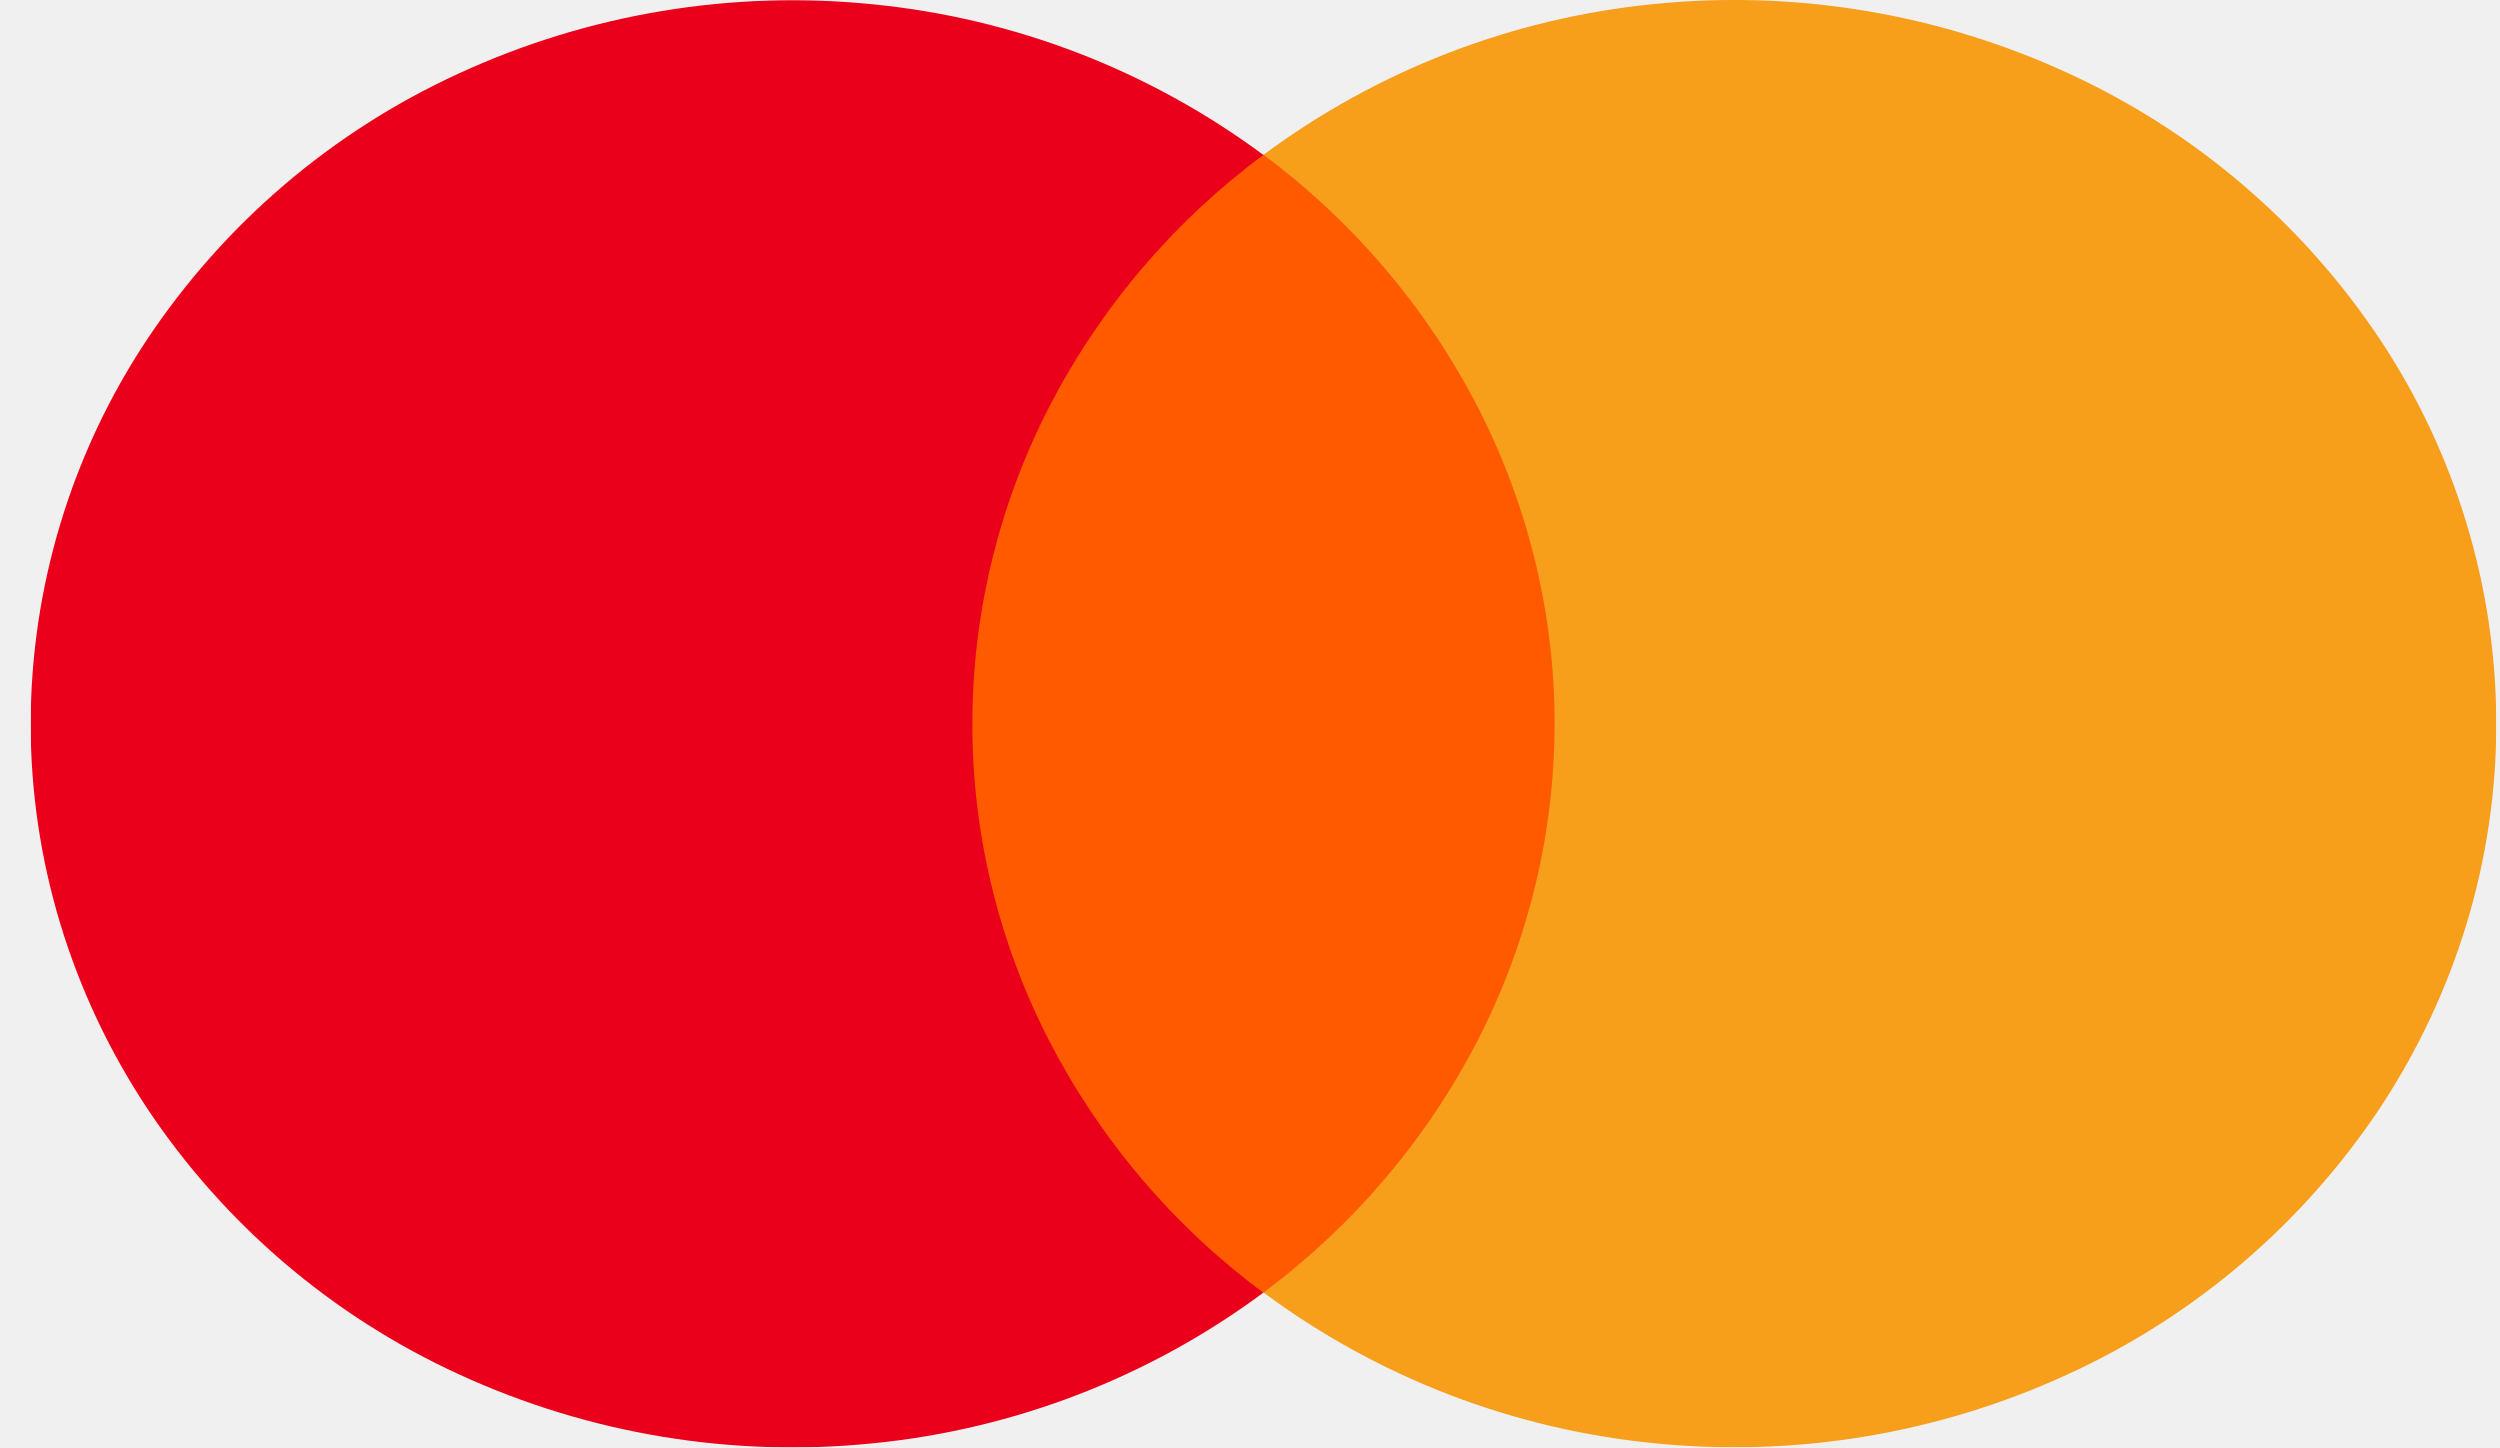
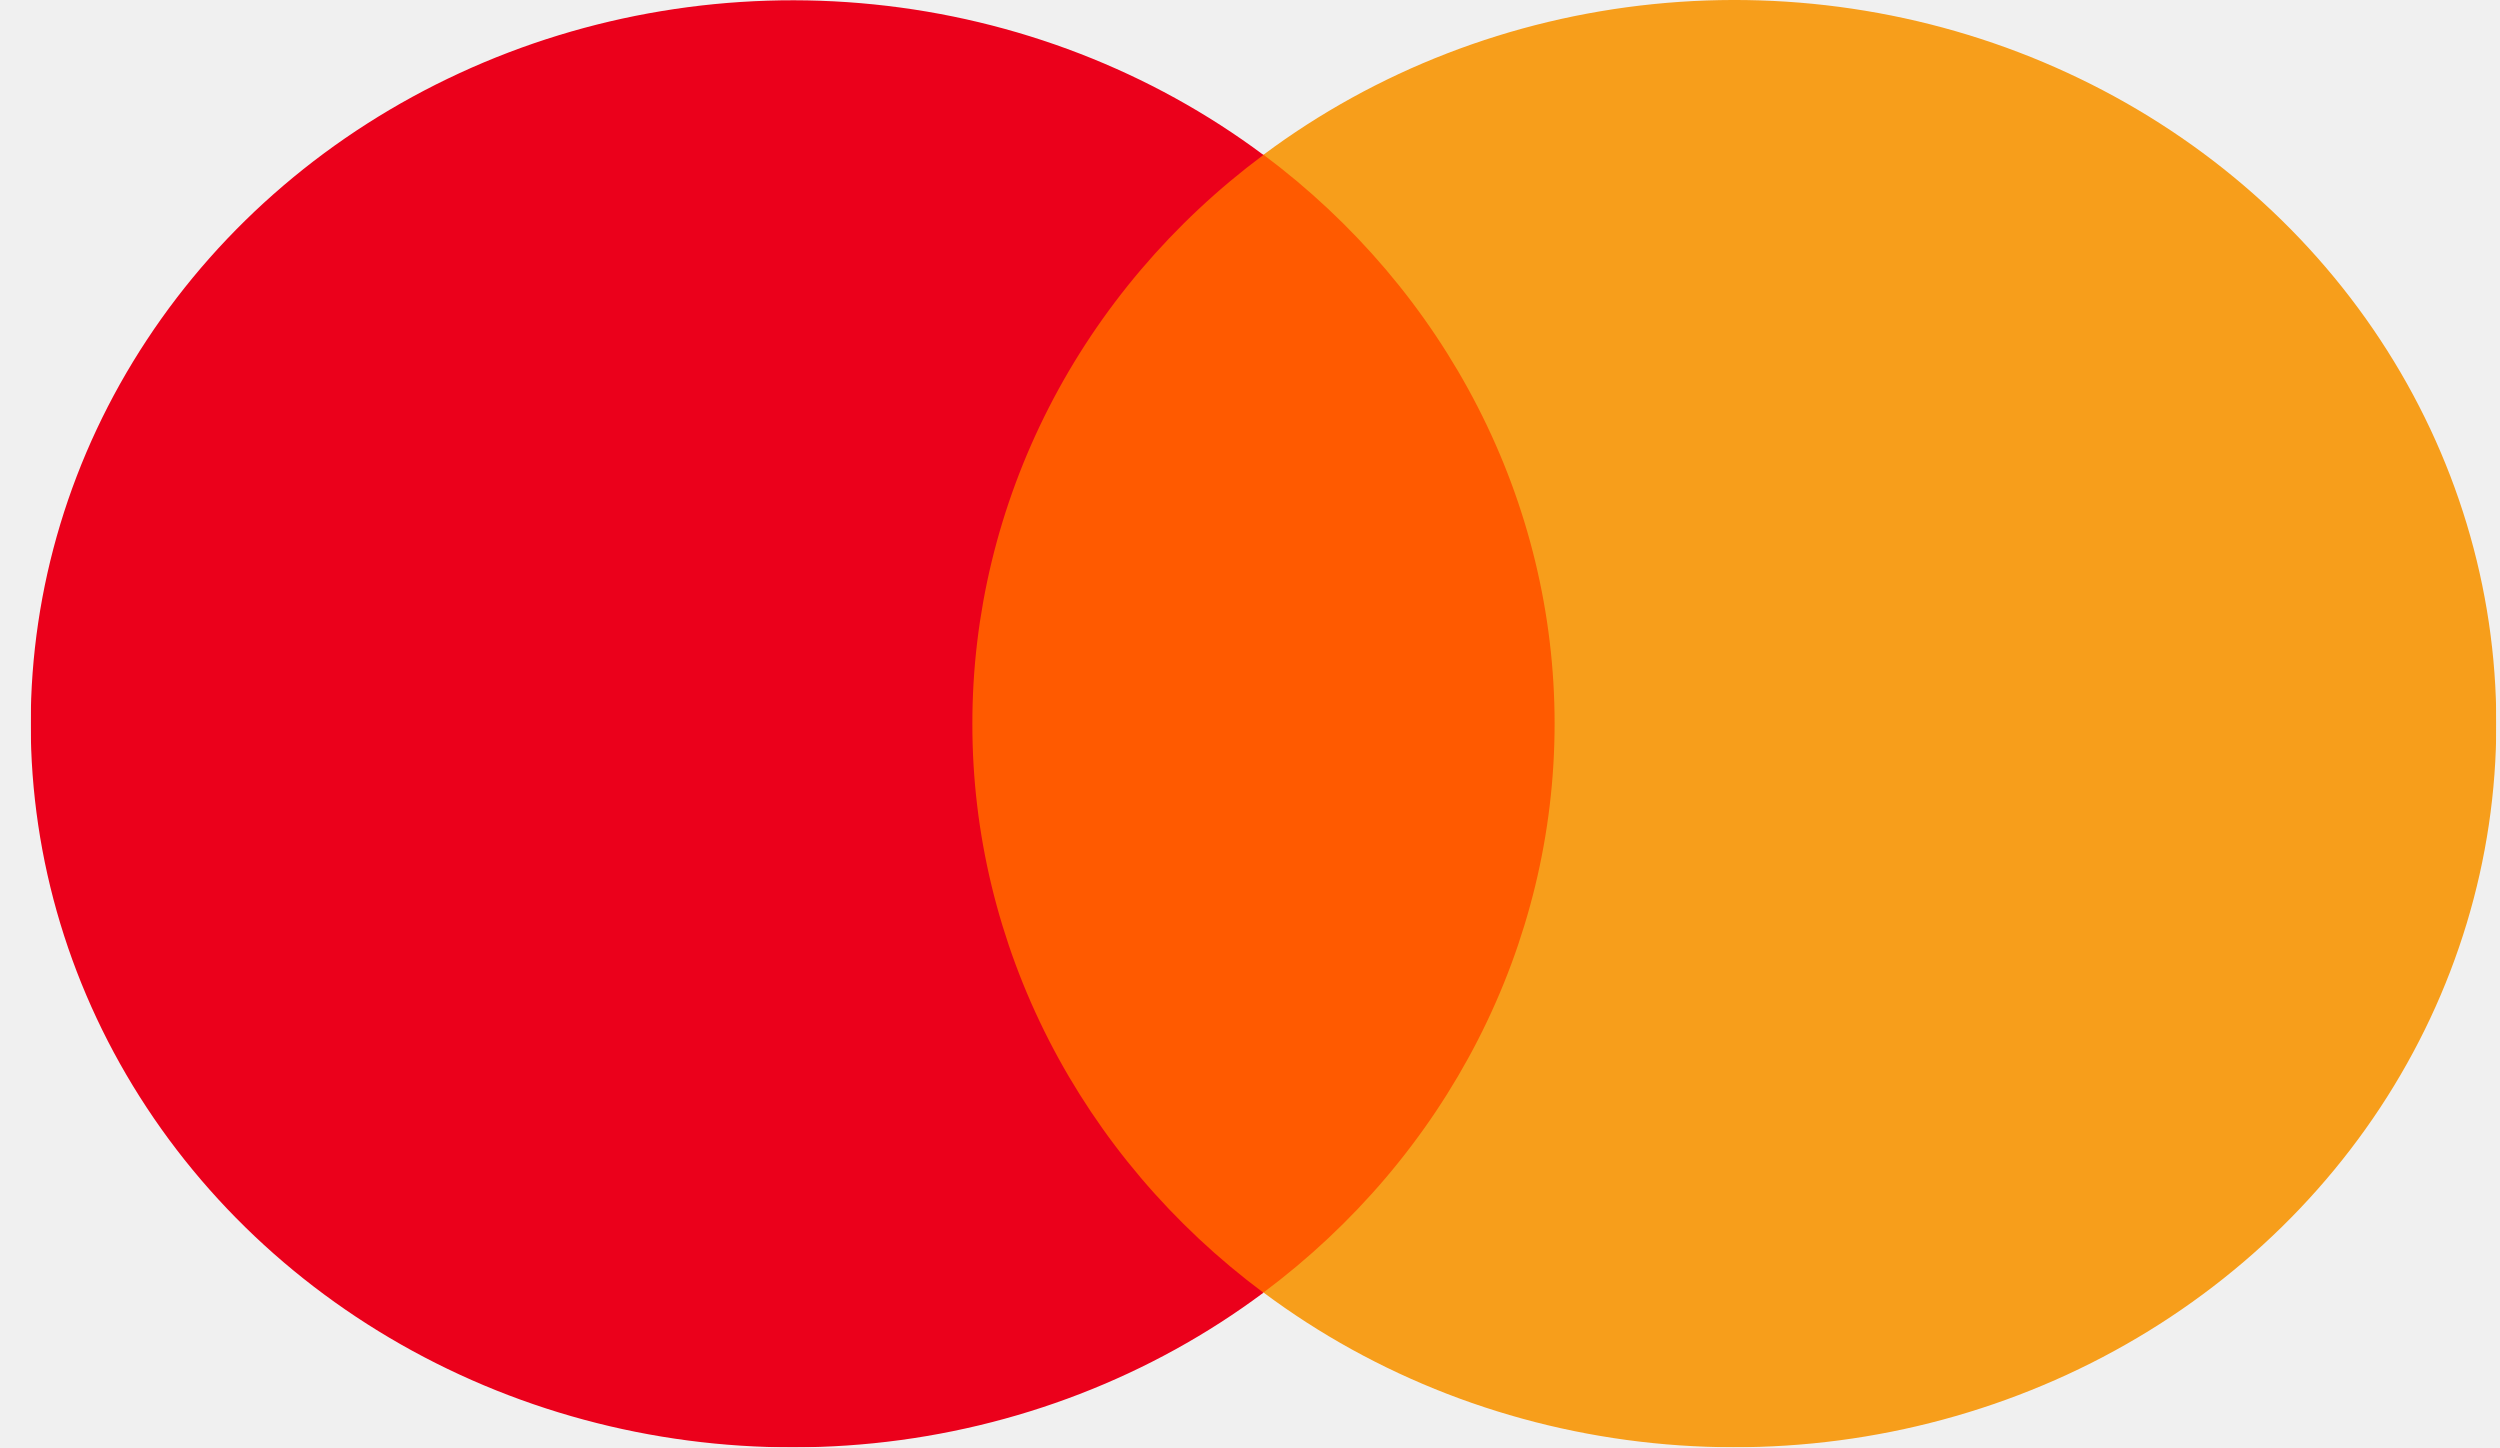
- <svg xmlns="http://www.w3.org/2000/svg" width="38" height="22" fill="none">
-   <mask id="a" style="mask-type:luminance" maskUnits="userSpaceOnUse" x="0" y="0" width="38" height="22">
-     <path d="M37.943 0H.467v22h37.476V0Z" fill="#fff" />
+ <svg xmlns="http://www.w3.org/2000/svg" width="38" height="22" viewBox="0 0 38 22" fill="none">
+   <mask id="mask0_229_3406" style="mask-type:luminance" maskUnits="userSpaceOnUse" x="0" y="0" width="38" height="22">
+     <path d="M37.943 0H0.467V22H37.943V0Z" fill="white" />
  </mask>
-   <g mask="url(#a)">
-     <path d="M24.786 2.352h-11.15v17.294h11.15V2.352Z" fill="#FF5A00" />
-     <path d="M14.78 11a10.523 10.523 0 0 1 1.163-4.806 11.106 11.106 0 0 1 3.26-3.839 11.924 11.924 0 0 0-5.92-2.288 12.12 12.12 0 0 0-6.297 1.044A11.393 11.393 0 0 0 2.23 5.168a10.59 10.59 0 0 0-1.764 5.834c0 2.064.61 4.086 1.764 5.835a11.393 11.393 0 0 0 4.755 4.057 12.12 12.12 0 0 0 6.297 1.043 11.924 11.924 0 0 0 5.92-2.288 11.104 11.104 0 0 1-3.26-3.84 10.522 10.522 0 0 1-1.163-4.808Z" fill="#EB001B" />
-     <path d="M37.944 11c0 2.064-.612 4.086-1.765 5.836a11.4 11.4 0 0 1-4.756 4.057 12.121 12.121 0 0 1-6.298 1.042 11.921 11.921 0 0 1-5.92-2.289 11.13 11.13 0 0 0 3.26-3.84A10.545 10.545 0 0 0 23.63 11c0-1.665-.398-3.309-1.165-4.807a11.13 11.13 0 0 0-3.26-3.84 11.921 11.921 0 0 1 5.92-2.29 12.12 12.12 0 0 1 6.298 1.044 11.4 11.4 0 0 1 4.756 4.057 10.593 10.593 0 0 1 1.765 5.835V11Z" fill="#F79E1B" />
+   <g mask="url(#mask0_229_3406)">
+     <path d="M24.786 2.352H13.637V19.646H24.786V2.352Z" fill="#FF5A00" />
+     <path d="M14.78 11.001C14.779 9.336 15.177 7.692 15.943 6.194C16.709 4.696 17.824 3.383 19.204 2.355C17.495 1.08 15.444 0.287 13.283 0.067C11.122 -0.153 8.94 0.209 6.986 1.111C5.031 2.013 3.383 3.418 2.231 5.168C1.078 6.917 0.467 8.939 0.467 11.002C0.467 13.066 1.078 15.088 2.231 16.837C3.383 18.586 5.031 19.992 6.986 20.894C8.94 21.796 11.122 22.157 13.283 21.937C15.444 21.717 17.495 20.924 19.204 19.649C17.824 18.621 16.709 17.308 15.942 15.809C15.176 14.311 14.778 12.666 14.78 11.001Z" fill="#EB001B" />
+     <path d="M37.944 11.001C37.944 13.064 37.332 15.086 36.179 16.836C35.026 18.585 33.378 19.991 31.423 20.893C29.469 21.794 27.287 22.156 25.125 21.935C22.965 21.715 20.913 20.922 19.205 19.646C20.584 18.617 21.698 17.304 22.465 15.806C23.232 14.308 23.63 12.665 23.63 10.999C23.63 9.334 23.232 7.69 22.465 6.192C21.698 4.694 20.584 3.381 19.205 2.352C20.913 1.077 22.965 0.283 25.125 0.063C27.287 -0.158 29.469 0.204 31.423 1.106C33.378 2.008 35.026 3.413 36.179 5.163C37.332 6.912 37.944 8.934 37.944 10.998V11.001Z" fill="#F79E1B" />
  </g>
</svg>
